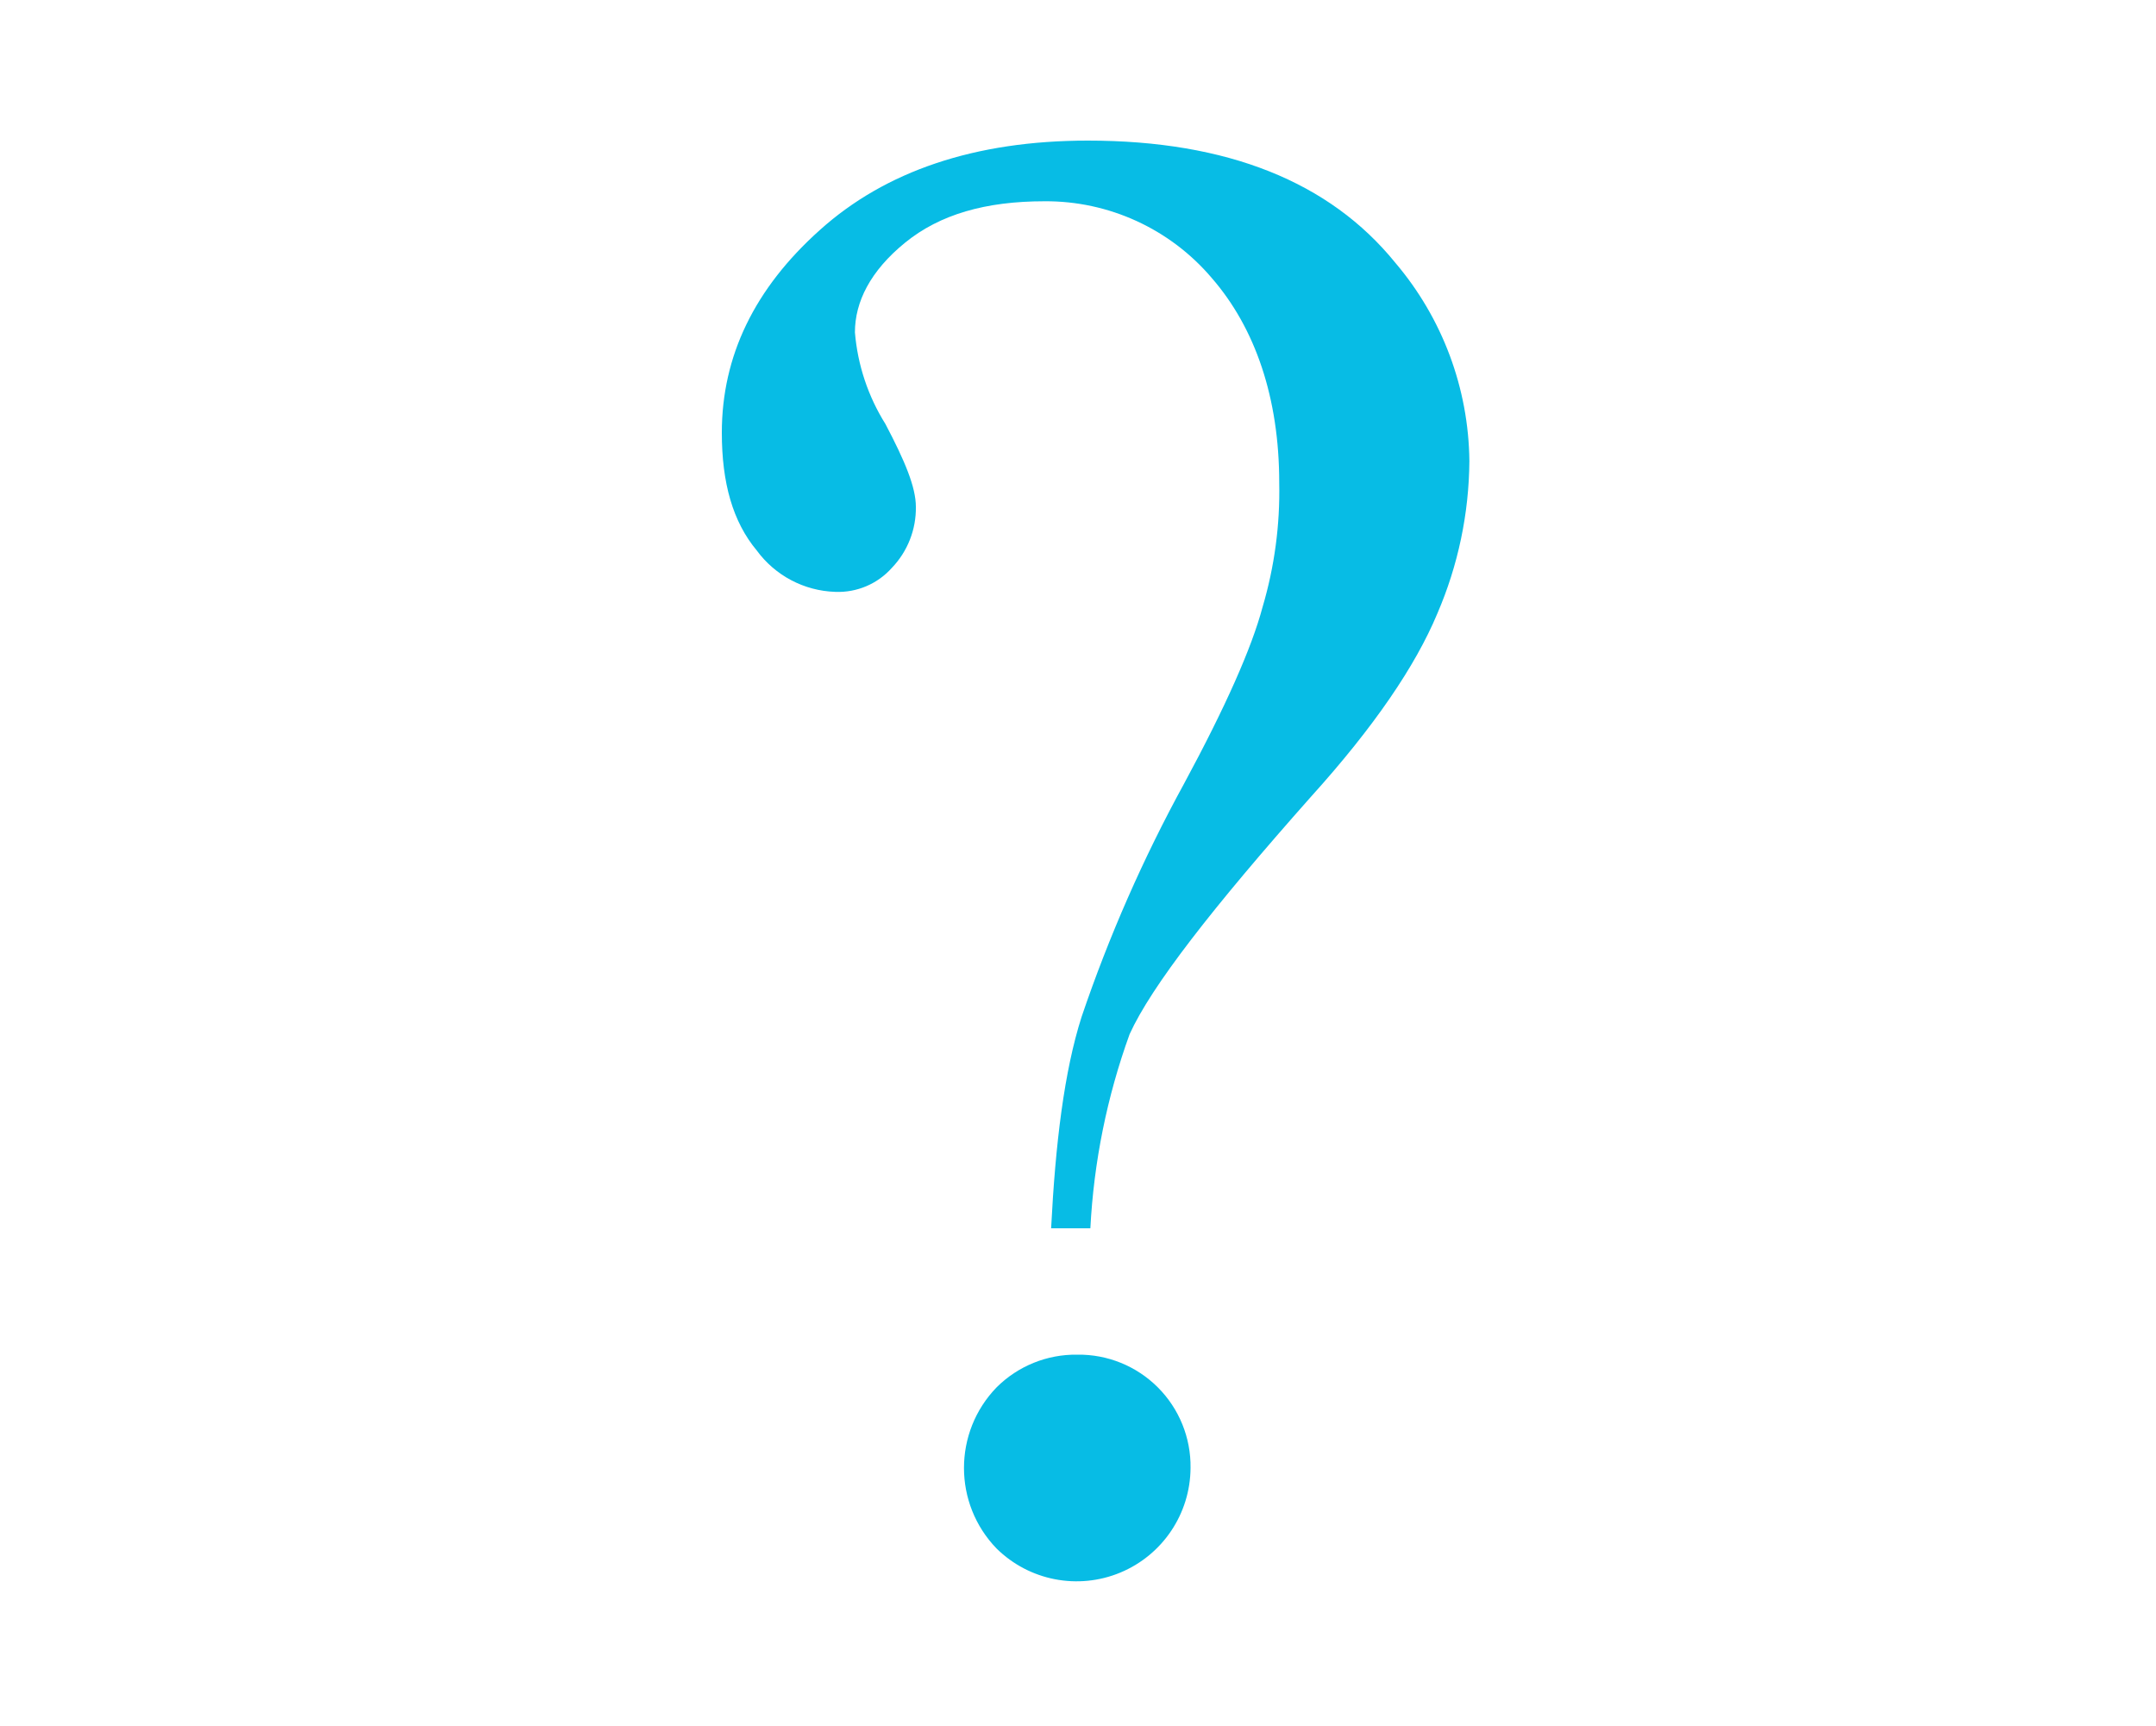
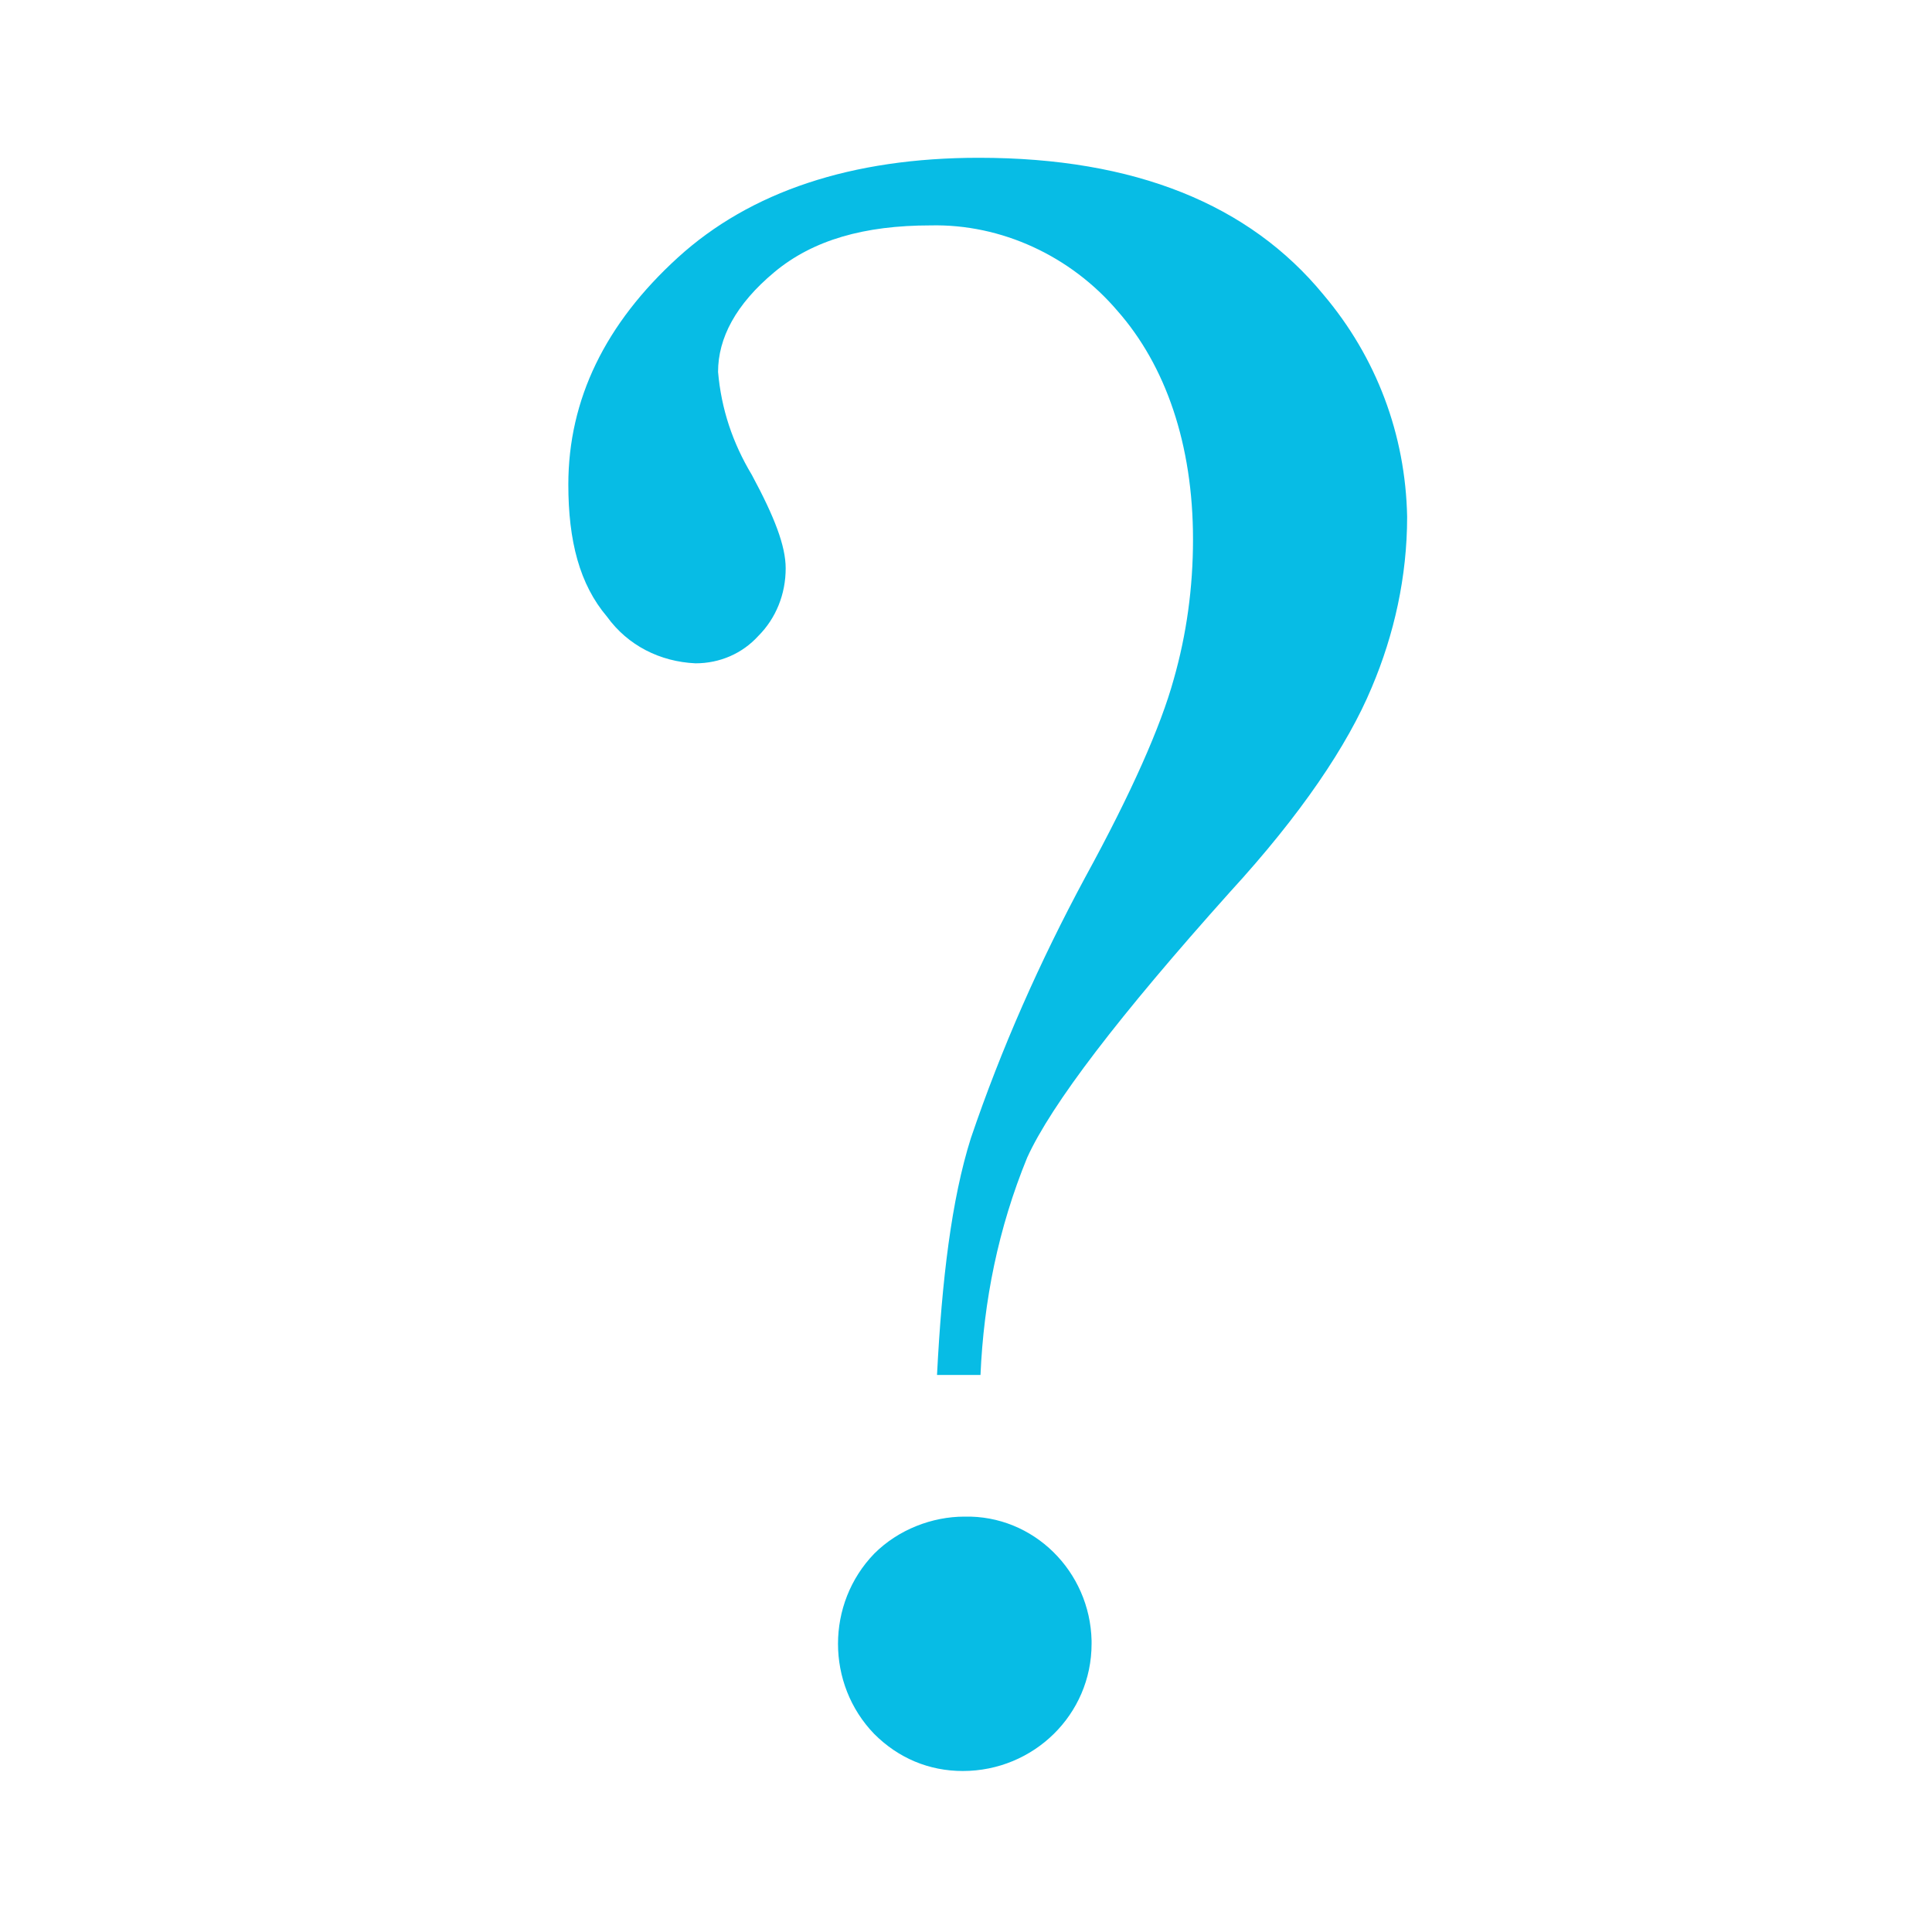
- <svg xmlns="http://www.w3.org/2000/svg" id="Unknown-Other" viewBox="0 0 150 120">
-   <defs>
-     <style>.cls-1{fill:#07bce5}</style>
-   </defs>
-   <path id="unknown" class="cls-1" d="M75.86 85.44h-2.73c.3-5.91.91-10.92 2.12-14.71a102.06 102.06 0 0 1 7.13-16.22q4.32-8 5.46-12.28A28.35 28.35 0 0 0 89 33.58c0-5.91-1.67-10.77-4.7-14.25A15.13 15.13 0 0 0 72.67 14c-4.09 0-7.28.91-9.7 2.88s-3.49 4.12-3.49 6.24a14.21 14.21 0 0 0 2.12 6.37c1.36 2.58 2.12 4.4 2.12 5.76a6 6 0 0 1-1.67 4.25 5 5 0 0 1-3.94 1.67 7.05 7.05 0 0 1-5.46-2.88c-1.67-2-2.43-4.7-2.43-8.19q0-8 6.82-14.1c4.55-4.09 10.77-6.22 18.65-6.22 9.7 0 16.83 2.88 21.38 8.49a21.64 21.64 0 0 1 5.16 13.8A27.31 27.31 0 0 1 100 42.68c-1.52 3.64-4.4 7.88-8.79 12.74-6.86 7.73-11.11 13.19-12.62 16.52a46.73 46.73 0 0 0-2.73 13.5zm-.91 8.79a7.77 7.77 0 0 1 7.88 7.88 7.93 7.93 0 0 1-13.49 5.61 8.06 8.06 0 0 1 0-11.22 7.79 7.79 0 0 1 5.61-2.27z" />
+ <svg xmlns="http://www.w3.org/2000/svg" id="Unknown-Other" viewBox="0 0 120 120">
+   <style>.st0{fill:#07bce5}</style>
+   <path id="unknown" class="st0" d="M60.9 85.4h-2.7c.3-5.9.9-10.9 2.1-14.7 1.9-5.6 4.3-11 7.1-16.2 2.9-5.3 4.7-9.4 5.5-12.3.8-2.8 1.2-5.7 1.2-8.7 0-5.9-1.7-10.8-4.7-14.2-2.9-3.4-7.2-5.4-11.6-5.3-4.1 0-7.3.9-9.7 2.9s-3.5 4.1-3.5 6.2c.2 2.3.9 4.4 2.1 6.4 1.4 2.6 2.1 4.4 2.1 5.8 0 1.6-.6 3.1-1.7 4.2-1 1.1-2.4 1.7-3.9 1.7-2.2-.1-4.2-1.1-5.5-2.9-1.7-2-2.4-4.7-2.4-8.2 0-5.3 2.3-10 6.8-14.1s10.8-6.2 18.7-6.2c9.7 0 16.8 2.9 21.4 8.5 3.3 3.9 5.1 8.7 5.2 13.8 0 3.7-.8 7.3-2.2 10.6-1.5 3.6-4.4 7.9-8.8 12.7-6.9 7.7-11.1 13.2-12.6 16.5-1.8 4.4-2.7 8.9-2.9 13.5zm-1 8.8c4.3-.1 7.8 3.4 7.9 7.7v.2c0 4.4-3.6 7.9-8 7.9-2.1 0-4-.8-5.5-2.3-3-3.1-3-8.1 0-11.2 1.5-1.5 3.6-2.3 5.6-2.3z" />
</svg>
